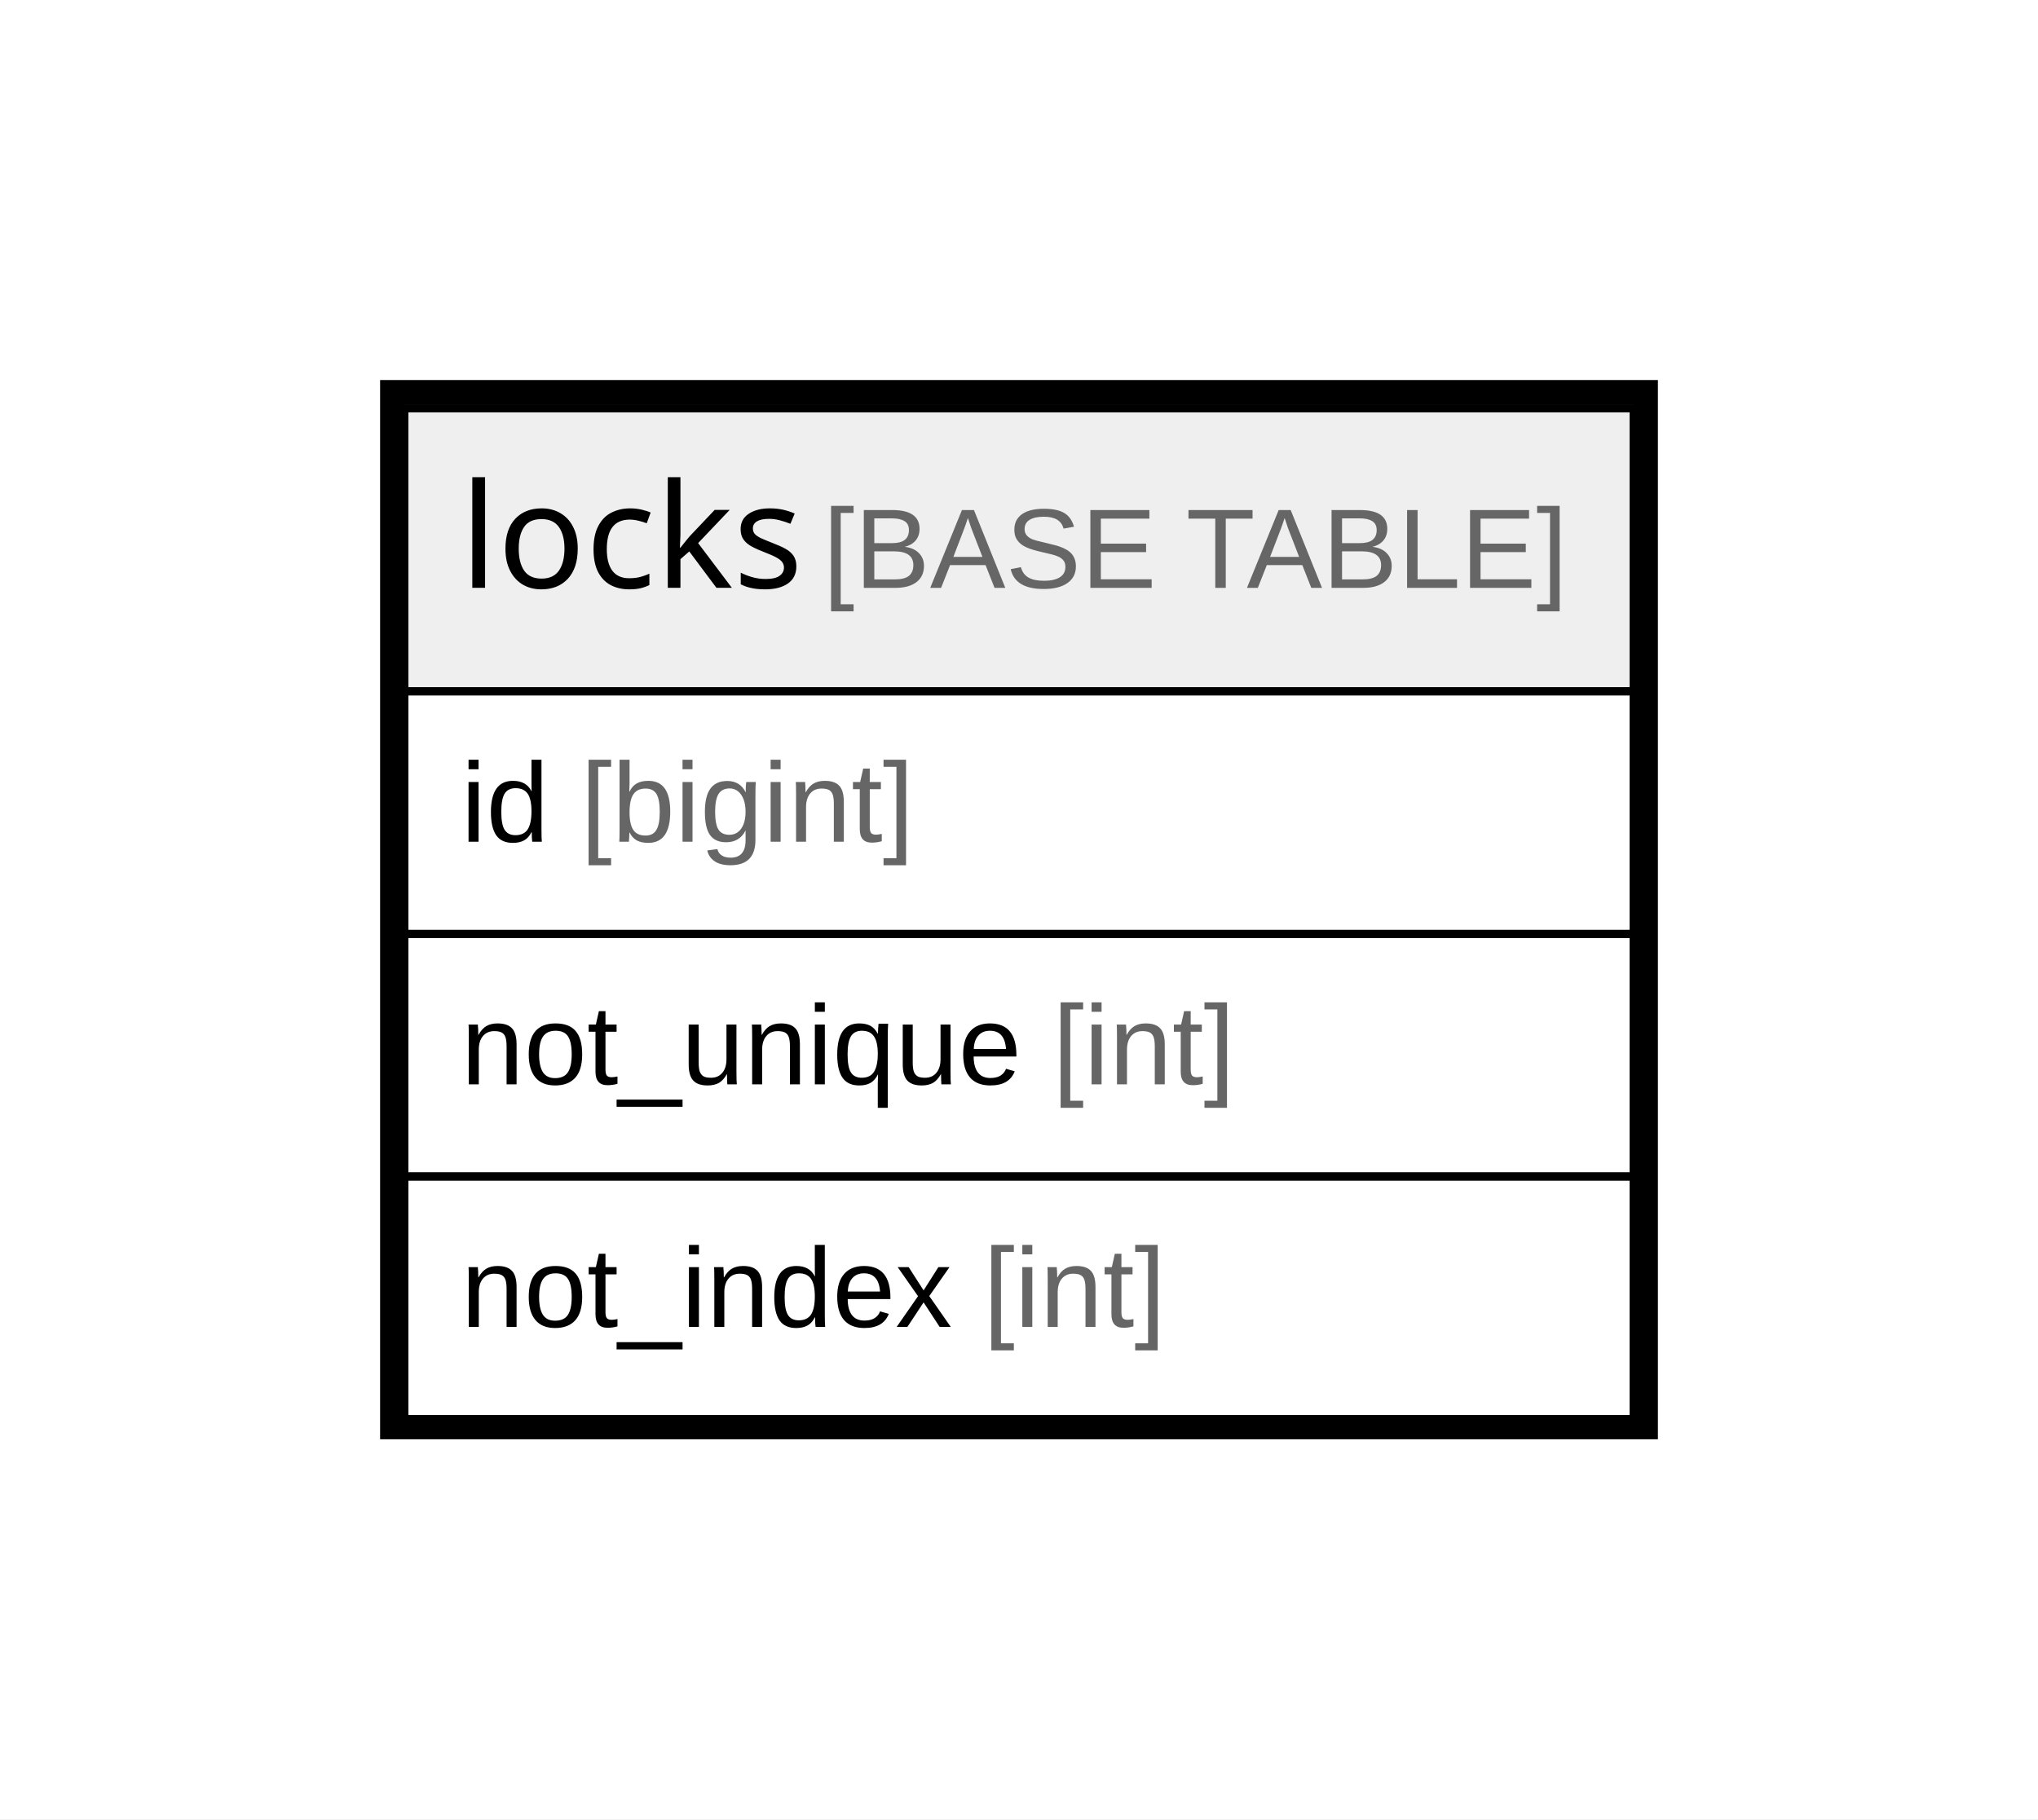
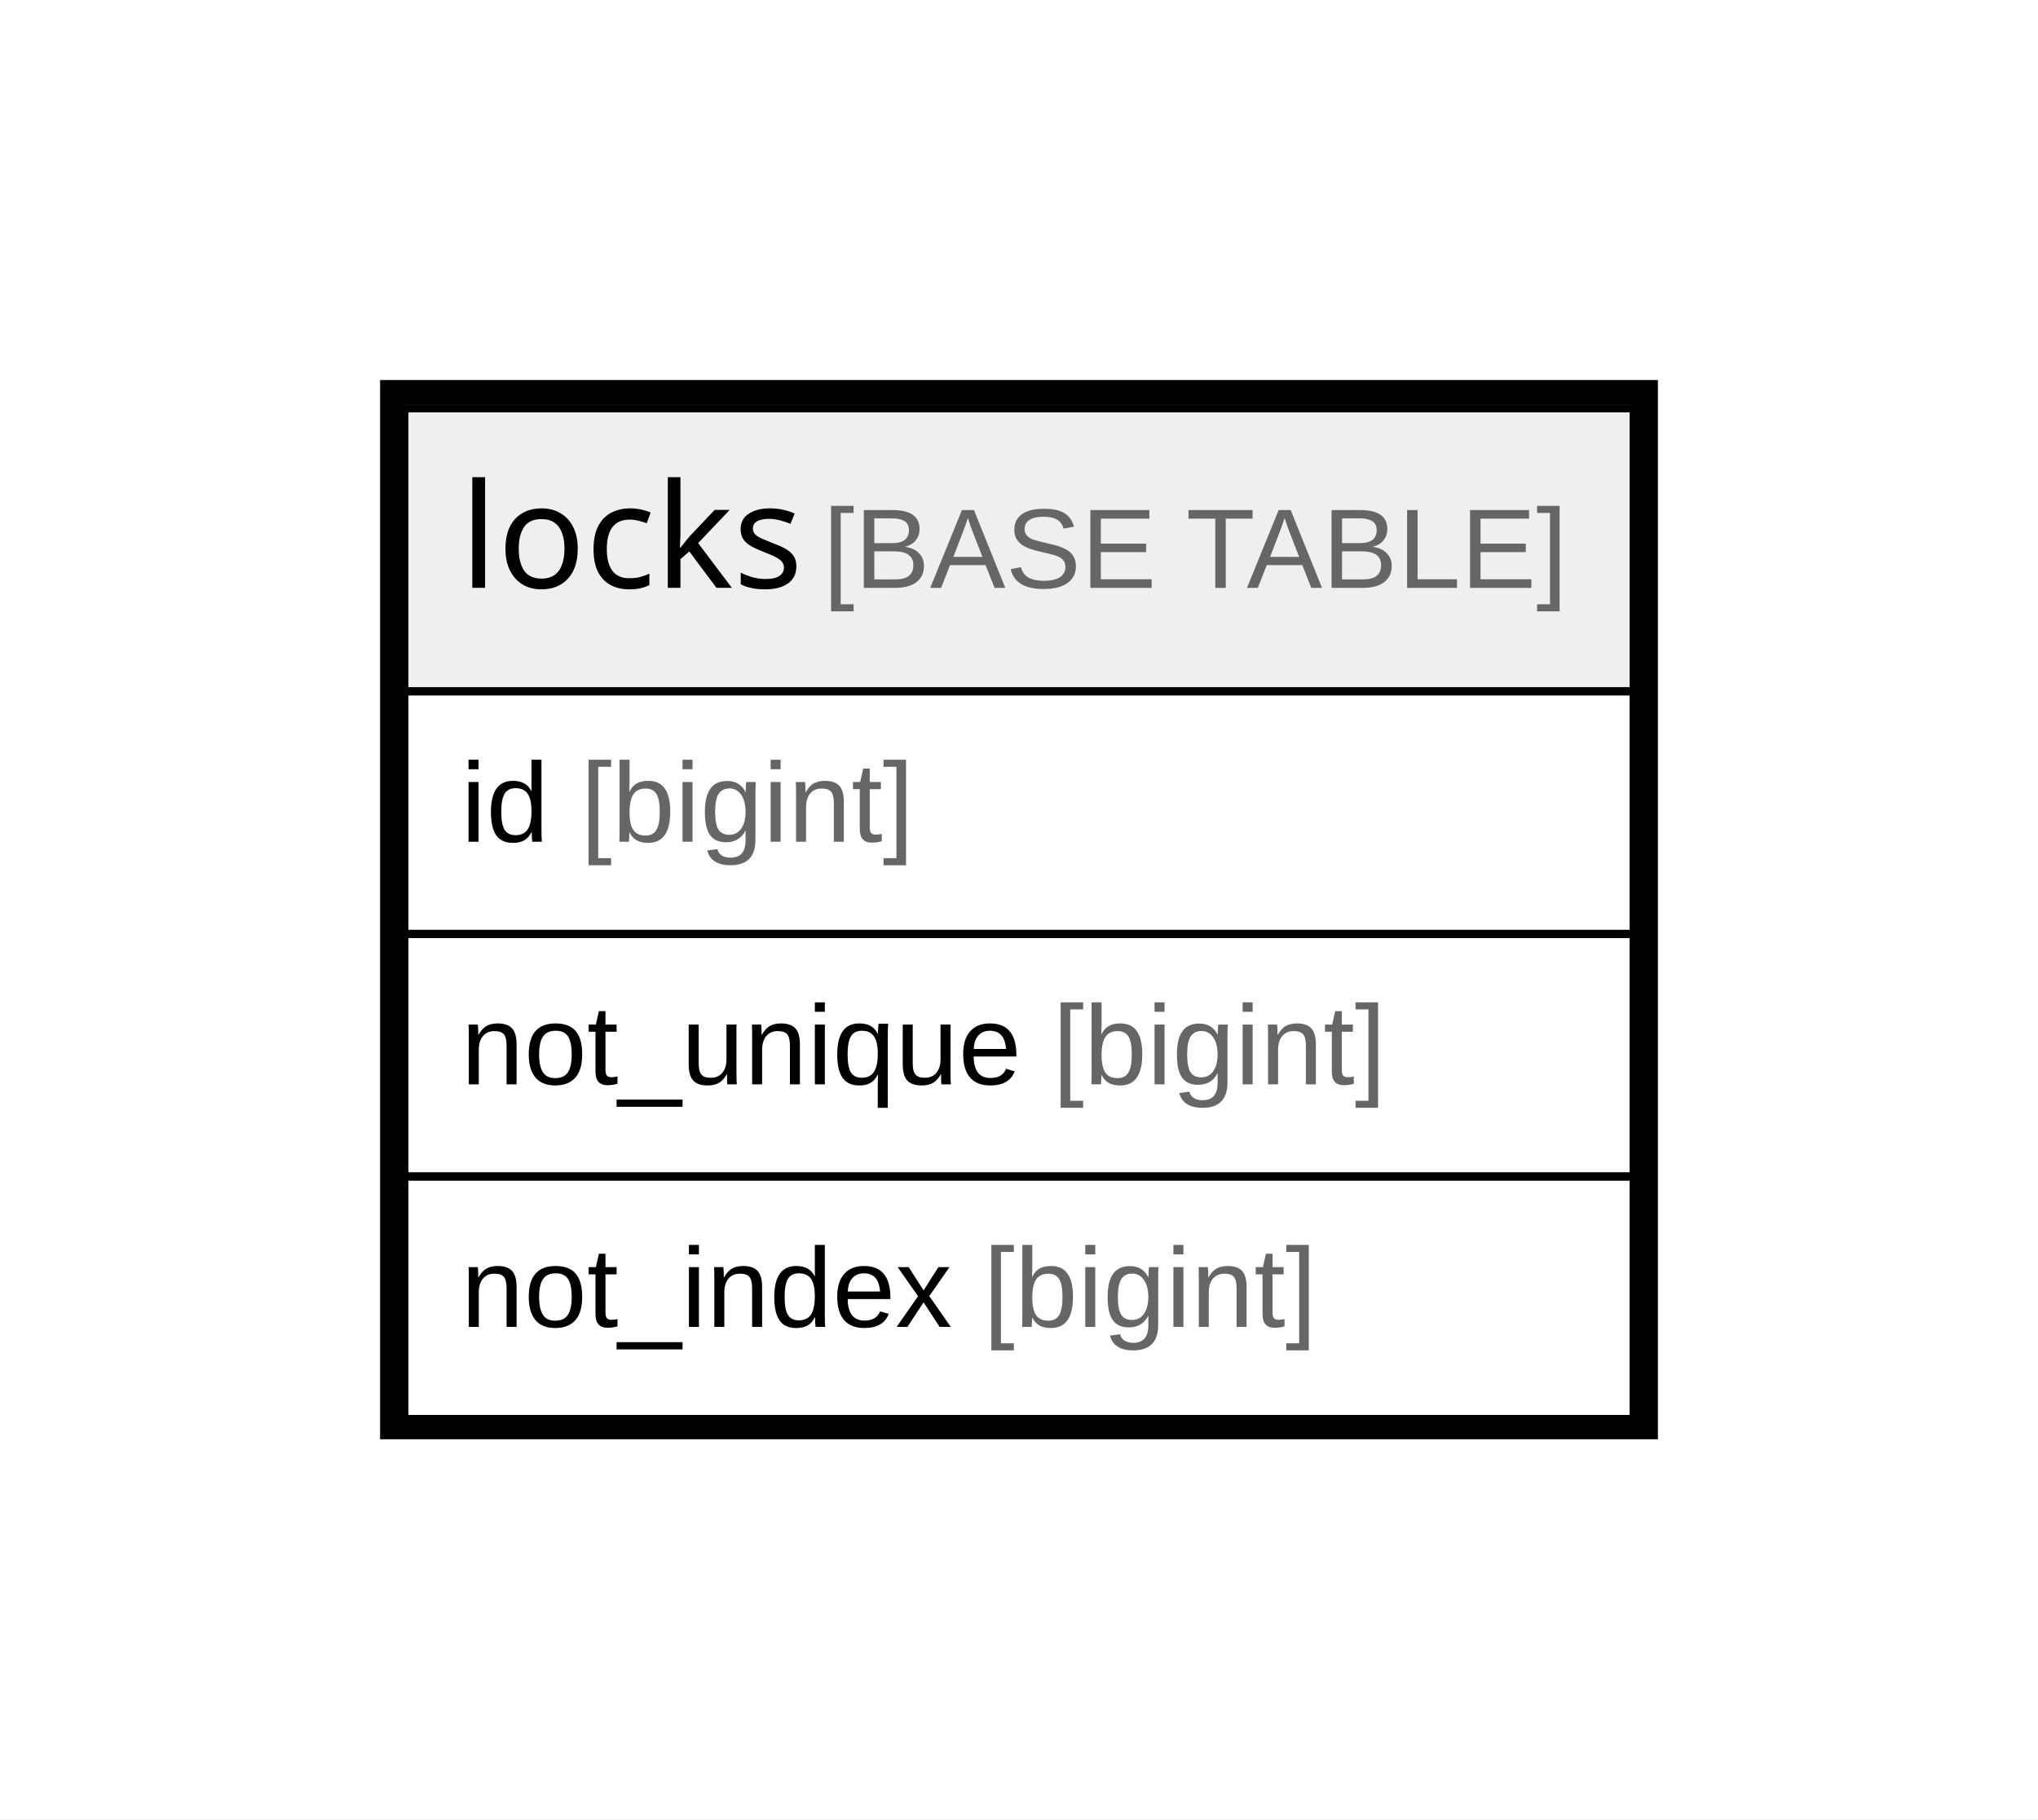
<svg xmlns="http://www.w3.org/2000/svg" width="252pt" height="225pt" viewBox="0.00 0.00 252.00 225.00">
  <g id="graph0" class="graph" transform="scale(1 1) rotate(0) translate(4 221)">
    <polygon fill="#ffffff" stroke="transparent" points="-4,4 -4,-221 248,-221 248,4 -4,4" />
    <g id="node1" class="node">
      <polygon fill="#efefef" stroke="transparent" points="46,-135.5 46,-170.5 198,-170.5 198,-135.5 46,-135.5" />
      <polygon fill="none" stroke="#000000" points="46,-135.5 46,-170.5 198,-170.5 198,-135.5 46,-135.5" />
      <text text-anchor="start" x="52.873" y="-148.3" font-family="Arial Bold" font-size="18.00" fill="#000000">locks</text>
      <text text-anchor="start" x="93.873" y="-148.3" font-family="Arial" font-size="14.00" fill="#000000"> </text>
      <text text-anchor="start" x="97.764" y="-148.3" font-family="Arial" font-size="14.00" fill="#666666">[BASE TABLE]</text>
      <polygon fill="none" stroke="#000000" points="46,-105.5 46,-135.5 198,-135.5 198,-105.5 46,-105.5" />
      <text text-anchor="start" x="53" y="-116.9" font-family="Arial" font-size="14.00" fill="#000000">id </text>
      <text text-anchor="start" x="67.78" y="-116.9" font-family="Arial" font-size="14.00" fill="#666666">[bigint]</text>
      <polygon fill="none" stroke="#000000" points="46,-75.5 46,-105.5 198,-105.5 198,-75.5 46,-75.5" />
      <text text-anchor="start" x="53" y="-86.9" font-family="Arial" font-size="14.00" fill="#000000">not_unique </text>
-       <text text-anchor="start" x="126.149" y="-86.9" font-family="Arial" font-size="14.00" fill="#666666">[int]</text>
+       <text text-anchor="start" x="126.149" y="-86.9" font-family="Arial" font-size="14.00" fill="#666666">[bigint]</text>
      <polygon fill="none" stroke="#000000" points="46,-45.5 46,-75.5 198,-75.5 198,-45.5 46,-45.5" />
      <text text-anchor="start" x="53" y="-56.9" font-family="Arial" font-size="14.00" fill="#000000">not_index </text>
-       <text text-anchor="start" x="117.583" y="-56.9" font-family="Arial" font-size="14.00" fill="#666666">[int]</text>
+       <text text-anchor="start" x="117.583" y="-56.9" font-family="Arial" font-size="14.00" fill="#666666">[bigint]</text>
      <polygon fill="none" stroke="#000000" stroke-width="3" points="44.5,-44.5 44.5,-172.5 199.5,-172.5 199.5,-44.5 44.5,-44.5" />
    </g>
  </g>
</svg>
